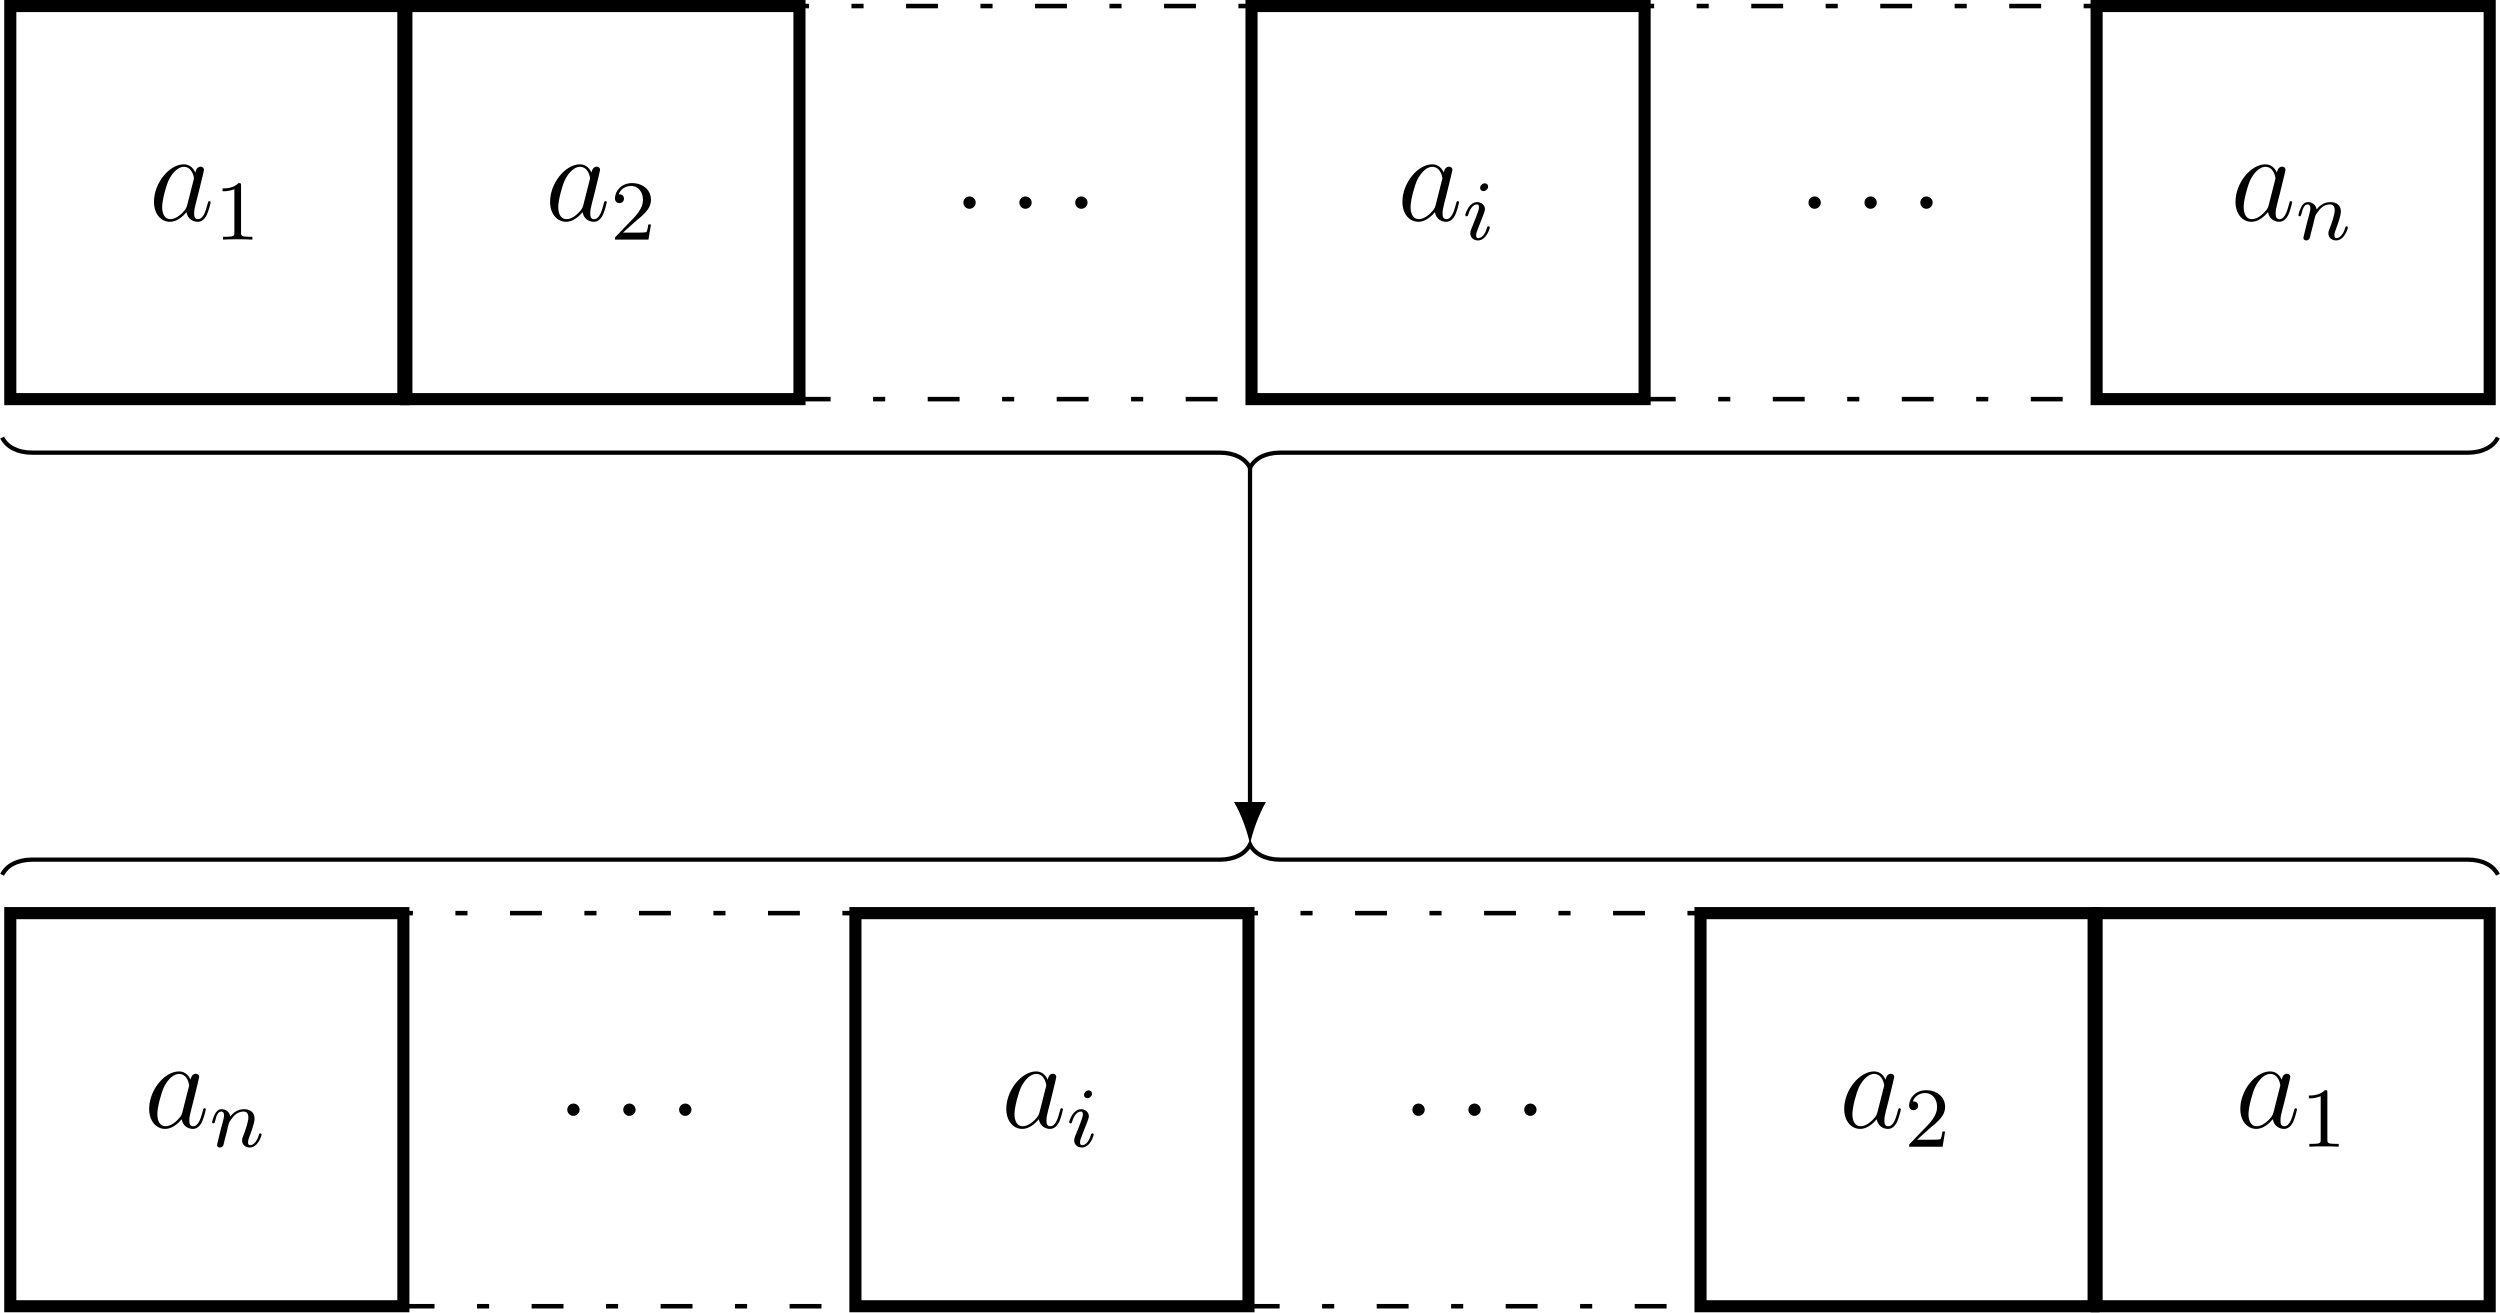
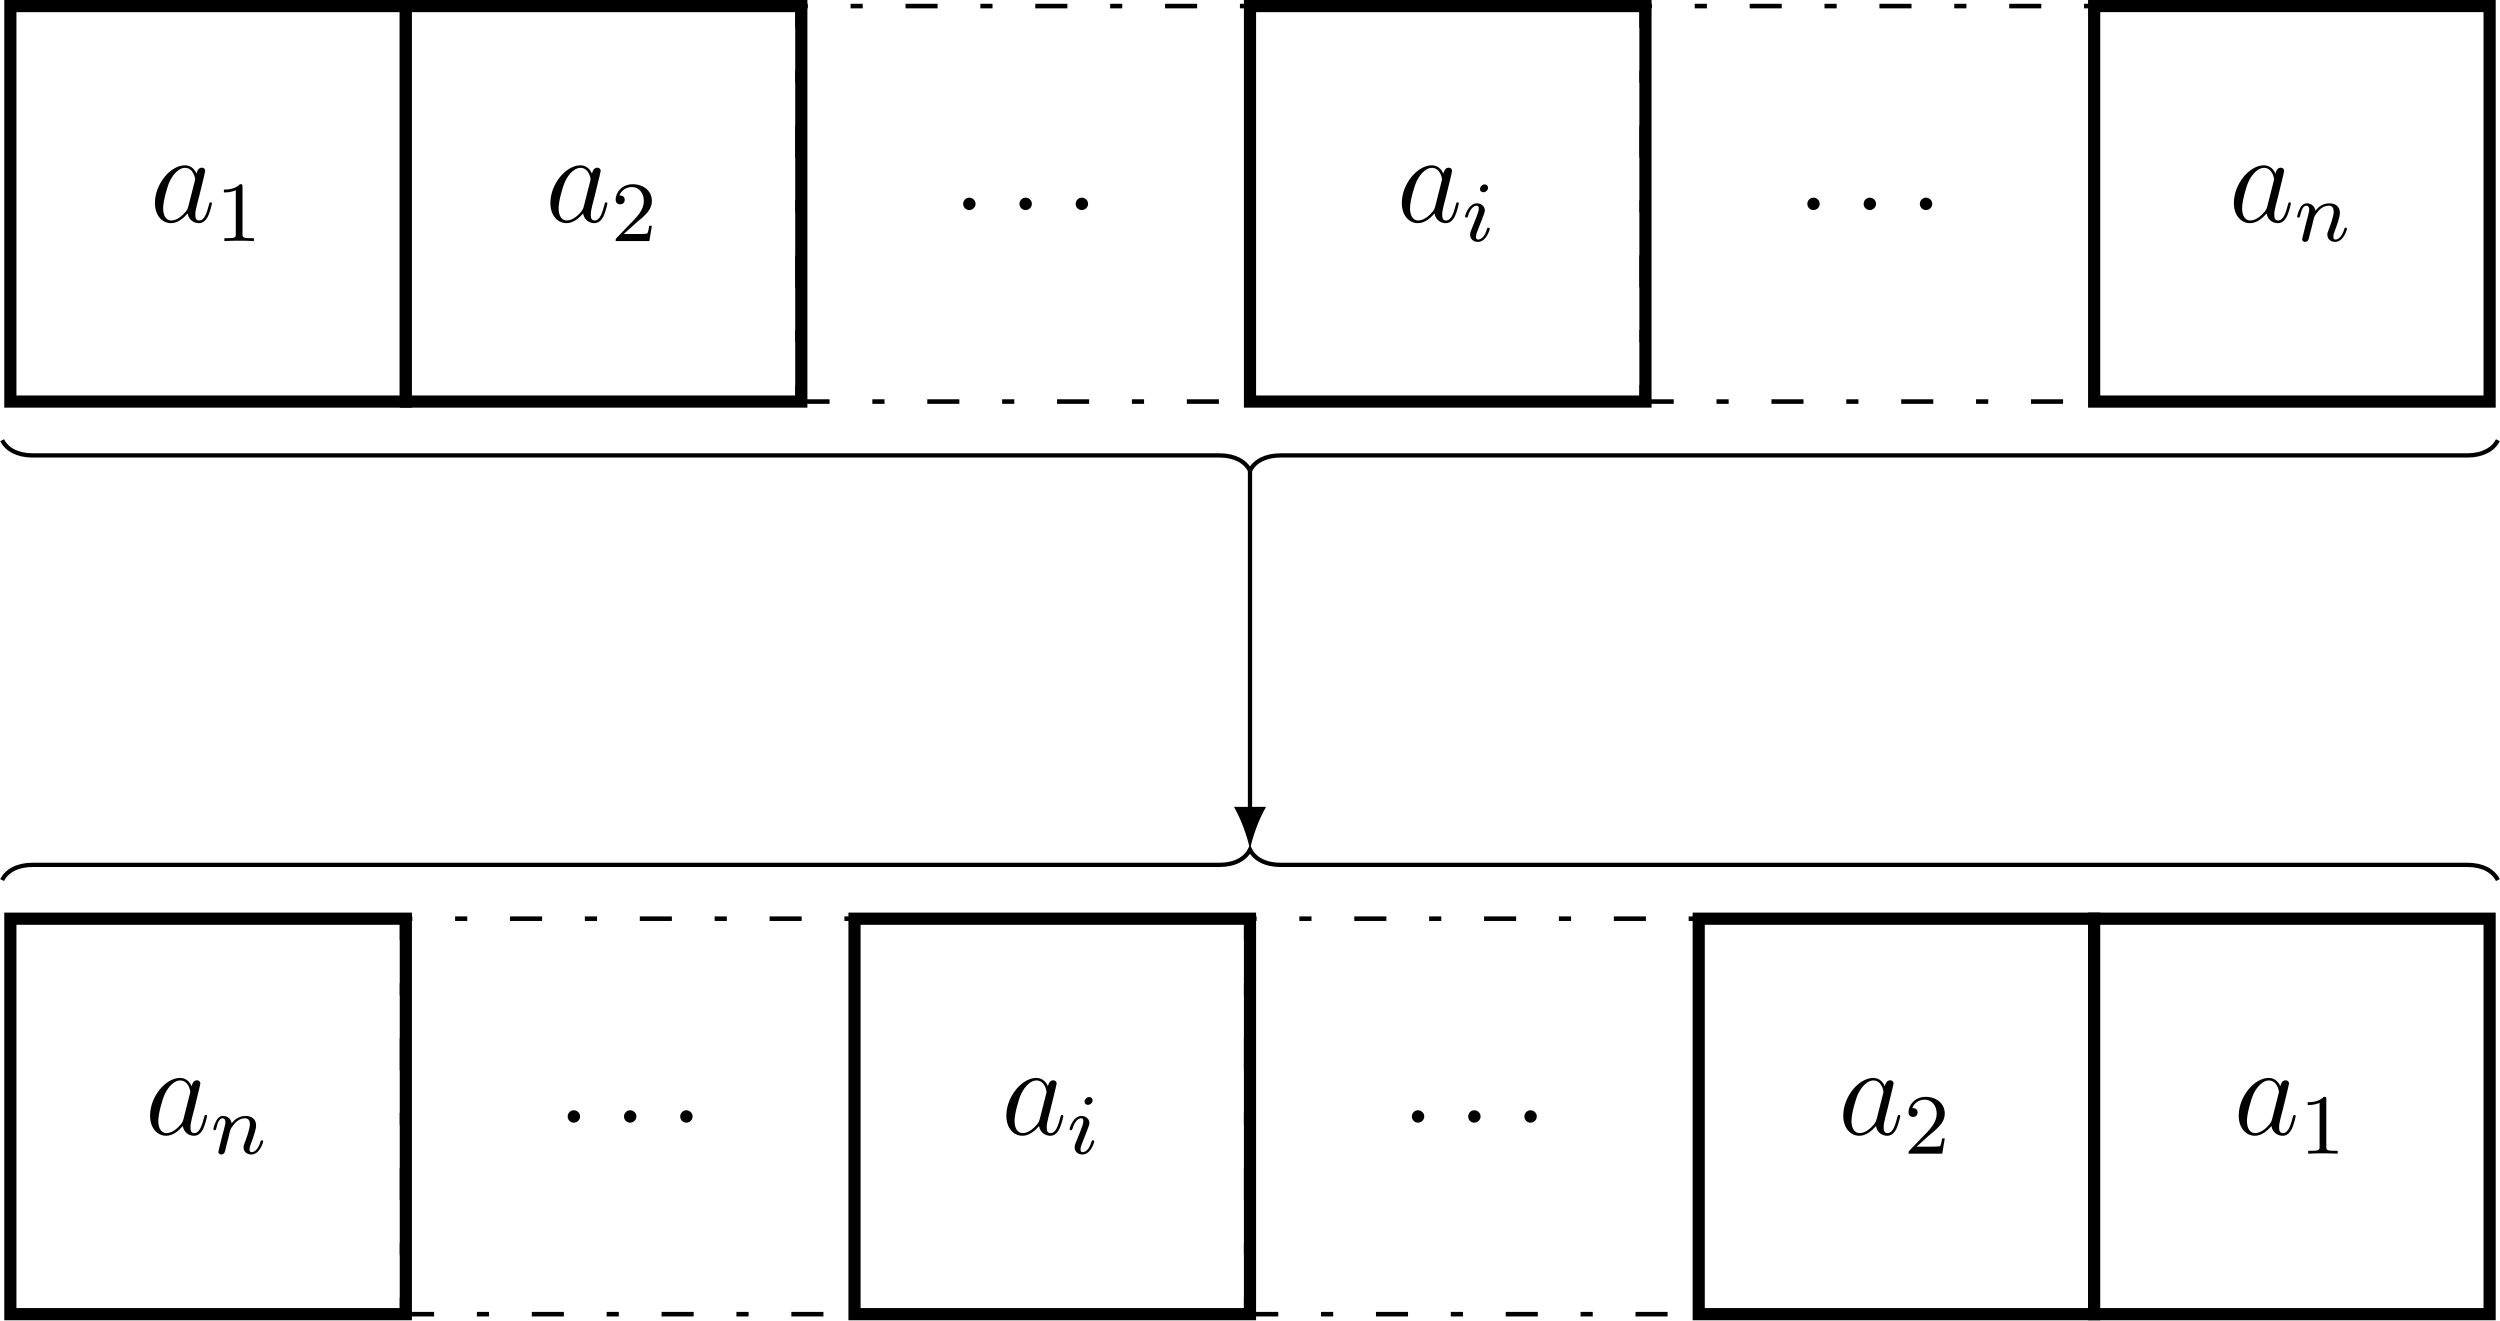
- <svg xmlns="http://www.w3.org/2000/svg" xmlns:xlink="http://www.w3.org/1999/xlink" width="234.372pt" height="123.024pt" viewBox="0 0 234.372 123.024" version="1.1">
+ <svg xmlns="http://www.w3.org/2000/svg" xmlns:xlink="http://www.w3.org/1999/xlink" width="232.955pt" height="123.024pt" viewBox="0 0 232.955 123.024" version="1.1">
  <defs>
    <g>
      <symbol overflow="visible" id="glyph0-0">
        <path style="stroke:none;" d="" />
      </symbol>
      <symbol overflow="visible" id="glyph0-1">
        <path style="stroke:none;" d="M 3.594 -1.422 C 3.531 -1.219 3.531 -1.188 3.375 -0.969 C 3.109 -0.641 2.578 -0.125 2.016 -0.125 C 1.531 -0.125 1.25 -0.562 1.25 -1.266 C 1.25 -1.922 1.625 -3.266 1.859 -3.766 C 2.266 -4.609 2.828 -5.031 3.281 -5.031 C 4.078 -5.031 4.234 -4.047 4.234 -3.953 C 4.234 -3.938 4.203 -3.797 4.188 -3.766 Z M 4.359 -4.484 C 4.234 -4.797 3.906 -5.266 3.281 -5.266 C 1.938 -5.266 0.484 -3.531 0.484 -1.75 C 0.484 -0.578 1.172 0.125 1.984 0.125 C 2.641 0.125 3.203 -0.391 3.531 -0.781 C 3.656 -0.078 4.219 0.125 4.578 0.125 C 4.938 0.125 5.219 -0.094 5.438 -0.531 C 5.625 -0.938 5.797 -1.656 5.797 -1.703 C 5.797 -1.766 5.75 -1.812 5.672 -1.812 C 5.562 -1.812 5.562 -1.75 5.516 -1.578 C 5.328 -0.875 5.109 -0.125 4.609 -0.125 C 4.266 -0.125 4.25 -0.438 4.25 -0.672 C 4.25 -0.938 4.281 -1.078 4.391 -1.547 C 4.469 -1.844 4.531 -2.109 4.625 -2.453 C 5.062 -4.25 5.172 -4.672 5.172 -4.75 C 5.172 -4.906 5.047 -5.047 4.859 -5.047 C 4.484 -5.047 4.391 -4.625 4.359 -4.484 Z M 4.359 -4.484 " />
      </symbol>
      <symbol overflow="visible" id="glyph0-2">
        <path style="stroke:none;" d="M 2.203 -0.578 C 2.203 -0.922 1.906 -1.156 1.625 -1.156 C 1.281 -1.156 1.047 -0.875 1.047 -0.578 C 1.047 -0.234 1.328 0 1.609 0 C 1.953 0 2.203 -0.281 2.203 -0.578 Z M 2.203 -0.578 " />
      </symbol>
      <symbol overflow="visible" id="glyph1-0">
        <path style="stroke:none;" d="" />
      </symbol>
      <symbol overflow="visible" id="glyph1-1">
        <path style="stroke:none;" d="M 2.5 -5.078 C 2.5 -5.297 2.484 -5.297 2.266 -5.297 C 1.938 -4.984 1.516 -4.797 0.766 -4.797 L 0.766 -4.531 C 0.984 -4.531 1.406 -4.531 1.875 -4.734 L 1.875 -0.656 C 1.875 -0.359 1.844 -0.266 1.094 -0.266 L 0.812 -0.266 L 0.812 0 C 1.141 -0.031 1.828 -0.031 2.188 -0.031 C 2.547 -0.031 3.234 -0.031 3.562 0 L 3.562 -0.266 L 3.281 -0.266 C 2.531 -0.266 2.5 -0.359 2.5 -0.656 Z M 2.5 -5.078 " />
      </symbol>
      <symbol overflow="visible" id="glyph1-2">
        <path style="stroke:none;" d="M 2.25 -1.625 C 2.375 -1.75 2.703 -2.016 2.844 -2.125 C 3.328 -2.578 3.797 -3.016 3.797 -3.734 C 3.797 -4.688 3 -5.297 2.016 -5.297 C 1.047 -5.297 0.422 -4.578 0.422 -3.859 C 0.422 -3.469 0.734 -3.422 0.844 -3.422 C 1.016 -3.422 1.266 -3.531 1.266 -3.844 C 1.266 -4.25 0.859 -4.25 0.766 -4.25 C 1 -4.844 1.531 -5.031 1.922 -5.031 C 2.656 -5.031 3.047 -4.406 3.047 -3.734 C 3.047 -2.906 2.469 -2.297 1.516 -1.344 L 0.516 -0.297 C 0.422 -0.219 0.422 -0.203 0.422 0 L 3.562 0 L 3.797 -1.422 L 3.547 -1.422 C 3.531 -1.266 3.469 -0.875 3.375 -0.719 C 3.328 -0.656 2.719 -0.656 2.594 -0.656 L 1.172 -0.656 Z M 2.25 -1.625 " />
      </symbol>
      <symbol overflow="visible" id="glyph2-0">
        <path style="stroke:none;" d="" />
      </symbol>
      <symbol overflow="visible" id="glyph2-1">
        <path style="stroke:none;" d="M 2.375 -4.969 C 2.375 -5.141 2.25 -5.281 2.062 -5.281 C 1.859 -5.281 1.625 -5.078 1.625 -4.844 C 1.625 -4.672 1.75 -4.547 1.938 -4.547 C 2.141 -4.547 2.375 -4.734 2.375 -4.969 Z M 1.219 -2.047 L 0.781 -0.953 C 0.734 -0.828 0.703 -0.734 0.703 -0.594 C 0.703 -0.203 1 0.078 1.422 0.078 C 2.203 0.078 2.531 -1.031 2.531 -1.141 C 2.531 -1.219 2.469 -1.25 2.406 -1.25 C 2.312 -1.25 2.297 -1.188 2.266 -1.109 C 2.094 -0.469 1.766 -0.141 1.438 -0.141 C 1.344 -0.141 1.25 -0.188 1.25 -0.391 C 1.25 -0.594 1.312 -0.734 1.406 -0.984 C 1.484 -1.188 1.562 -1.406 1.656 -1.625 L 1.906 -2.266 C 1.969 -2.453 2.078 -2.703 2.078 -2.844 C 2.078 -3.234 1.75 -3.516 1.344 -3.516 C 0.578 -3.516 0.234 -2.406 0.234 -2.297 C 0.234 -2.219 0.297 -2.188 0.359 -2.188 C 0.469 -2.188 0.469 -2.234 0.5 -2.312 C 0.719 -3.078 1.078 -3.297 1.328 -3.297 C 1.438 -3.297 1.516 -3.25 1.516 -3.031 C 1.516 -2.953 1.5 -2.844 1.422 -2.594 Z M 1.219 -2.047 " />
      </symbol>
      <symbol overflow="visible" id="glyph2-2">
        <path style="stroke:none;" d="M 1.594 -1.312 C 1.625 -1.422 1.703 -1.734 1.719 -1.844 C 1.828 -2.281 1.828 -2.281 2.016 -2.547 C 2.281 -2.938 2.656 -3.297 3.188 -3.297 C 3.469 -3.297 3.641 -3.125 3.641 -2.75 C 3.641 -2.312 3.312 -1.406 3.156 -1.016 C 3.047 -0.75 3.047 -0.703 3.047 -0.594 C 3.047 -0.141 3.422 0.078 3.766 0.078 C 4.547 0.078 4.875 -1.031 4.875 -1.141 C 4.875 -1.219 4.812 -1.25 4.75 -1.25 C 4.656 -1.25 4.641 -1.188 4.625 -1.109 C 4.438 -0.453 4.094 -0.141 3.797 -0.141 C 3.672 -0.141 3.609 -0.219 3.609 -0.406 C 3.609 -0.594 3.672 -0.766 3.75 -0.969 C 3.859 -1.266 4.219 -2.188 4.219 -2.625 C 4.219 -3.234 3.797 -3.516 3.234 -3.516 C 2.578 -3.516 2.172 -3.125 1.938 -2.828 C 1.875 -3.266 1.531 -3.516 1.125 -3.516 C 0.844 -3.516 0.641 -3.328 0.516 -3.078 C 0.312 -2.703 0.234 -2.312 0.234 -2.297 C 0.234 -2.219 0.297 -2.188 0.359 -2.188 C 0.469 -2.188 0.469 -2.219 0.531 -2.438 C 0.625 -2.828 0.766 -3.297 1.094 -3.297 C 1.312 -3.297 1.359 -3.094 1.359 -2.922 C 1.359 -2.766 1.312 -2.625 1.25 -2.359 C 1.234 -2.297 1.109 -1.828 1.078 -1.719 L 0.781 -0.516 C 0.75 -0.391 0.703 -0.203 0.703 -0.172 C 0.703 0.016 0.859 0.078 0.969 0.078 C 1.109 0.078 1.234 -0.016 1.281 -0.109 C 1.312 -0.156 1.375 -0.438 1.406 -0.594 Z M 1.594 -1.312 " />
      </symbol>
    </g>
    <clipPath id="clip1">
+       <path d="M 194 0 L 232.953 0 L 232.953 38 L 194 38 Z M 194 0 " />
+     </clipPath>
+     <clipPath id="clip2">
      <path d="M 0 85 L 39 85 L 39 123.023 L 0 123.023 Z M 0 85 " />
    </clipPath>
-     <clipPath id="clip2">
+     <clipPath id="clip3">
      <path d="M 79 85 L 118 85 L 118 123.023 L 79 123.023 Z M 79 85 " />
    </clipPath>
-     <clipPath id="clip3">
-       <path d="M 158 85 L 197 85 L 197 123.023 L 158 123.023 Z M 158 85 " />
-     </clipPath>
    <clipPath id="clip4">
-       <path d="M 195 85 L 234 85 L 234 123.023 L 195 123.023 Z M 195 85 " />
+       <path d="M 157 85 L 196 85 L 196 123.023 L 157 123.023 Z M 157 85 " />
    </clipPath>
    <clipPath id="clip5">
-       <path d="M 0 35 L 234.371 35 L 234.371 50 L 0 50 Z M 0 35 " />
+       <path d="M 194 85 L 232.953 85 L 232.953 123.023 L 194 123.023 Z M 194 85 " />
    </clipPath>
    <clipPath id="clip6">
-       <path d="M 0 73 L 234.371 73 L 234.371 88 L 0 88 Z M 0 73 " />
+       <path d="M 0 35 L 232.953 35 L 232.953 50 L 0 50 Z M 0 35 " />
+     </clipPath>
+     <clipPath id="clip7">
+       <path d="M 0 73 L 232.953 73 L 232.953 88 L 0 88 Z M 0 73 " />
    </clipPath>
  </defs>
  <g id="surface1">
    <path style="fill-rule:nonzero;fill:rgb(100%,100%,100%);fill-opacity:1;stroke-width:1.134;stroke-linecap:butt;stroke-linejoin:miter;stroke:rgb(0%,0%,0%);stroke-opacity:1;stroke-miterlimit:10;" d="M -18.426 -18.426 L 18.425 -18.426 L 18.425 18.426 L -18.426 18.426 Z M -18.426 -18.426 " transform="matrix(1,0,0,-1,19.391,18.992)" />
    <g style="fill:rgb(0%,0%,0%);fill-opacity:1;">
      <use xlink:href="#glyph0-1" x="13.952" y="20.67" />
    </g>
    <g style="fill:rgb(0%,0%,0%);fill-opacity:1;">
      <use xlink:href="#glyph1-1" x="20.097" y="22.463" />
    </g>
-     <path style="fill-rule:nonzero;fill:rgb(100%,100%,100%);fill-opacity:1;stroke-width:1.134;stroke-linecap:butt;stroke-linejoin:miter;stroke:rgb(0%,0%,0%);stroke-opacity:1;stroke-miterlimit:10;" d="M -18.427 -18.426 L 18.424 -18.426 L 18.424 18.426 L -18.427 18.426 Z M -18.427 -18.426 " transform="matrix(1,0,0,-1,56.525,18.992)" />
+     <path style="fill-rule:nonzero;fill:rgb(100%,100%,100%);fill-opacity:1;stroke-width:1.134;stroke-linecap:butt;stroke-linejoin:miter;stroke:rgb(0%,0%,0%);stroke-opacity:1;stroke-miterlimit:10;" d="M -18.425 -18.426 L 18.427 -18.426 L 18.427 18.426 L -18.425 18.426 Z M -18.425 -18.426 " transform="matrix(1,0,0,-1,56.241,18.992)" />
    <g style="fill:rgb(0%,0%,0%);fill-opacity:1;">
-       <use xlink:href="#glyph0-1" x="51.086" y="20.67" />
+       <use xlink:href="#glyph0-1" x="50.802" y="20.67" />
    </g>
    <g style="fill:rgb(0%,0%,0%);fill-opacity:1;">
-       <use xlink:href="#glyph1-2" x="57.231" y="22.463" />
+       <use xlink:href="#glyph1-2" x="56.947" y="22.463" />
    </g>
-     <path style="fill:none;stroke-width:0.425;stroke-linecap:butt;stroke-linejoin:miter;stroke:rgb(0%,0%,0%);stroke-opacity:1;stroke-dasharray:2.989,3.985,1.134,3.985;stroke-miterlimit:10;" d="M -21.26 -18.426 L 21.259 -18.426 L 21.259 18.426 L -21.26 18.426 Z M -21.26 -18.426 " transform="matrix(1,0,0,-1,96.139,18.992)" />
+     <path style="fill:none;stroke-width:0.425;stroke-linecap:butt;stroke-linejoin:miter;stroke:rgb(0%,0%,0%);stroke-opacity:1;stroke-dasharray:2.989,3.985,1.134,3.985;stroke-miterlimit:10;" d="M -21.259 -18.426 L 21.26 -18.426 L 21.26 18.426 L -21.259 18.426 Z M -21.259 -18.426 " transform="matrix(1,0,0,-1,95.572,18.992)" />
    <g style="fill:rgb(0%,0%,0%);fill-opacity:1;">
-       <use xlink:href="#glyph0-2" x="89.269" y="19.574" />
+       <use xlink:href="#glyph0-2" x="88.702" y="19.574" />
    </g>
    <g style="fill:rgb(0%,0%,0%);fill-opacity:1;">
-       <use xlink:href="#glyph0-2" x="94.517" y="19.574" />
+       <use xlink:href="#glyph0-2" x="93.95" y="19.574" />
    </g>
    <g style="fill:rgb(0%,0%,0%);fill-opacity:1;">
-       <use xlink:href="#glyph0-2" x="99.754" y="19.574" />
+       <use xlink:href="#glyph0-2" x="99.187" y="19.574" />
    </g>
-     <path style="fill-rule:nonzero;fill:rgb(100%,100%,100%);fill-opacity:1;stroke-width:1.134;stroke-linecap:butt;stroke-linejoin:miter;stroke:rgb(0%,0%,0%);stroke-opacity:1;stroke-miterlimit:10;" d="M -18.425 -18.426 L 18.427 -18.426 L 18.427 18.426 L -18.425 18.426 Z M -18.425 -18.426 " transform="matrix(1,0,0,-1,135.753,18.992)" />
+     <path style="fill-rule:nonzero;fill:rgb(100%,100%,100%);fill-opacity:1;stroke-width:1.134;stroke-linecap:butt;stroke-linejoin:miter;stroke:rgb(0%,0%,0%);stroke-opacity:1;stroke-miterlimit:10;" d="M -18.426 -18.426 L 18.425 -18.426 L 18.425 18.426 L -18.426 18.426 Z M -18.426 -18.426 " transform="matrix(1,0,0,-1,134.903,18.992)" />
    <g style="fill:rgb(0%,0%,0%);fill-opacity:1;">
-       <use xlink:href="#glyph0-1" x="130.99" y="20.67" />
+       <use xlink:href="#glyph0-1" x="130.139" y="20.67" />
    </g>
    <g style="fill:rgb(0%,0%,0%);fill-opacity:1;">
-       <use xlink:href="#glyph2-1" x="137.135" y="22.463" />
+       <use xlink:href="#glyph2-1" x="136.284" y="22.463" />
    </g>
-     <path style="fill:none;stroke-width:0.425;stroke-linecap:butt;stroke-linejoin:miter;stroke:rgb(0%,0%,0%);stroke-opacity:1;stroke-dasharray:2.989,3.985,1.134,3.985;stroke-miterlimit:10;" d="M -21.262 -18.426 L 21.262 -18.426 L 21.262 18.426 L -21.262 18.426 Z M -21.262 -18.426 " transform="matrix(1,0,0,-1,175.367,18.992)" />
+     <path style="fill:none;stroke-width:0.425;stroke-linecap:butt;stroke-linejoin:miter;stroke:rgb(0%,0%,0%);stroke-opacity:1;stroke-dasharray:2.989,3.985,1.134,3.985;stroke-miterlimit:10;" d="M -21.26 -18.426 L 21.259 -18.426 L 21.259 18.426 L -21.26 18.426 Z M -21.26 -18.426 " transform="matrix(1,0,0,-1,174.233,18.992)" />
    <g style="fill:rgb(0%,0%,0%);fill-opacity:1;">
-       <use xlink:href="#glyph0-2" x="168.497" y="19.574" />
+       <use xlink:href="#glyph0-2" x="167.363" y="19.574" />
    </g>
    <g style="fill:rgb(0%,0%,0%);fill-opacity:1;">
-       <use xlink:href="#glyph0-2" x="173.745" y="19.574" />
+       <use xlink:href="#glyph0-2" x="172.611" y="19.574" />
    </g>
    <g style="fill:rgb(0%,0%,0%);fill-opacity:1;">
-       <use xlink:href="#glyph0-2" x="178.982" y="19.574" />
+       <use xlink:href="#glyph0-2" x="177.848" y="19.574" />
    </g>
-     <path style="fill-rule:nonzero;fill:rgb(100%,100%,100%);fill-opacity:1;stroke-width:1.134;stroke-linecap:butt;stroke-linejoin:miter;stroke:rgb(0%,0%,0%);stroke-opacity:1;stroke-miterlimit:10;" d="M -18.426 -18.426 L 18.425 -18.426 L 18.425 18.426 L -18.426 18.426 Z M -18.426 -18.426 " transform="matrix(1,0,0,-1,214.981,18.992)" />
-     <g style="fill:rgb(0%,0%,0%);fill-opacity:1;">
-       <use xlink:href="#glyph0-1" x="209.091" y="20.67" />
+     <path style=" stroke:none;fill-rule:nonzero;fill:rgb(100%,100%,100%);fill-opacity:1;" d="M 195.137 37.418 L 231.988 37.418 L 231.988 0.566 L 195.137 0.566 Z M 195.137 37.418 " />
+     <g clip-path="url(#clip1)" clip-rule="nonzero">
+       <path style="fill:none;stroke-width:1.134;stroke-linecap:butt;stroke-linejoin:miter;stroke:rgb(0%,0%,0%);stroke-opacity:1;stroke-miterlimit:10;" d="M -18.427 -18.426 L 18.424 -18.426 L 18.424 18.426 L -18.427 18.426 Z M -18.427 -18.426 " transform="matrix(1,0,0,-1,213.564,18.992)" />
    </g>
    <g style="fill:rgb(0%,0%,0%);fill-opacity:1;">
-       <use xlink:href="#glyph2-2" x="215.236" y="22.463" />
+       <use xlink:href="#glyph0-1" x="207.673" y="20.67" />
+     </g>
+     <g style="fill:rgb(0%,0%,0%);fill-opacity:1;">
+       <use xlink:href="#glyph2-2" x="213.818" y="22.463" />
    </g>
    <path style=" stroke:none;fill-rule:nonzero;fill:rgb(100%,100%,100%);fill-opacity:1;" d="M 0.965 122.457 L 37.816 122.457 L 37.816 85.605 L 0.965 85.605 Z M 0.965 122.457 " />
-     <g clip-path="url(#clip1)" clip-rule="nonzero">
+     <g clip-path="url(#clip2)" clip-rule="nonzero">
      <path style="fill:none;stroke-width:1.134;stroke-linecap:butt;stroke-linejoin:miter;stroke:rgb(0%,0%,0%);stroke-opacity:1;stroke-miterlimit:10;" d="M -18.426 -18.425 L 18.425 -18.425 L 18.425 18.427 L -18.426 18.427 Z M -18.426 -18.425 " transform="matrix(1,0,0,-1,19.391,104.032)" />
    </g>
    <g style="fill:rgb(0%,0%,0%);fill-opacity:1;">
      <use xlink:href="#glyph0-1" x="13.5" y="105.709" />
    </g>
    <g style="fill:rgb(0%,0%,0%);fill-opacity:1;">
      <use xlink:href="#glyph2-2" x="19.645" y="107.502" />
    </g>
-     <path style="fill:none;stroke-width:0.425;stroke-linecap:butt;stroke-linejoin:miter;stroke:rgb(0%,0%,0%);stroke-opacity:1;stroke-dasharray:2.989,3.985,1.134,3.985;stroke-miterlimit:10;" d="M -21.259 -18.425 L 21.261 -18.425 L 21.261 18.427 L -21.259 18.427 Z M -21.259 -18.425 " transform="matrix(1,0,0,-1,59.005,104.032)" />
+     <path style="fill:none;stroke-width:0.425;stroke-linecap:butt;stroke-linejoin:miter;stroke:rgb(0%,0%,0%);stroke-opacity:1;stroke-dasharray:2.989,3.985,1.134,3.985;stroke-miterlimit:10;" d="M -21.26 -18.425 L 21.259 -18.425 L 21.259 18.427 L -21.26 18.427 Z M -21.26 -18.425 " transform="matrix(1,0,0,-1,58.721,104.032)" />
    <g style="fill:rgb(0%,0%,0%);fill-opacity:1;">
-       <use xlink:href="#glyph0-2" x="52.135" y="104.613" />
+       <use xlink:href="#glyph0-2" x="51.851" y="104.613" />
    </g>
    <g style="fill:rgb(0%,0%,0%);fill-opacity:1;">
-       <use xlink:href="#glyph0-2" x="57.383" y="104.613" />
+       <use xlink:href="#glyph0-2" x="57.099" y="104.613" />
    </g>
    <g style="fill:rgb(0%,0%,0%);fill-opacity:1;">
-       <use xlink:href="#glyph0-2" x="62.62" y="104.613" />
+       <use xlink:href="#glyph0-2" x="62.336" y="104.613" />
    </g>
-     <path style=" stroke:none;fill-rule:nonzero;fill:rgb(100%,100%,100%);fill-opacity:1;" d="M 80.195 122.457 L 117.043 122.457 L 117.043 85.605 L 80.195 85.605 Z M 80.195 122.457 " />
-     <g clip-path="url(#clip2)" clip-rule="nonzero">
-       <path style="fill:none;stroke-width:1.134;stroke-linecap:butt;stroke-linejoin:miter;stroke:rgb(0%,0%,0%);stroke-opacity:1;stroke-miterlimit:10;" d="M -18.424 -18.425 L 18.424 -18.425 L 18.424 18.427 L -18.424 18.427 Z M -18.424 -18.425 " transform="matrix(1,0,0,-1,98.619,104.032)" />
+     <path style=" stroke:none;fill-rule:nonzero;fill:rgb(100%,100%,100%);fill-opacity:1;" d="M 79.625 122.457 L 116.477 122.457 L 116.477 85.605 L 79.625 85.605 Z M 79.625 122.457 " />
+     <g clip-path="url(#clip3)" clip-rule="nonzero">
+       <path style="fill:none;stroke-width:1.134;stroke-linecap:butt;stroke-linejoin:miter;stroke:rgb(0%,0%,0%);stroke-opacity:1;stroke-miterlimit:10;" d="M -18.427 -18.425 L 18.425 -18.425 L 18.425 18.427 L -18.427 18.427 Z M -18.427 -18.425 " transform="matrix(1,0,0,-1,98.052,104.032)" />
    </g>
    <g style="fill:rgb(0%,0%,0%);fill-opacity:1;">
-       <use xlink:href="#glyph0-1" x="93.856" y="105.709" />
+       <use xlink:href="#glyph0-1" x="93.289" y="105.709" />
    </g>
    <g style="fill:rgb(0%,0%,0%);fill-opacity:1;">
-       <use xlink:href="#glyph2-1" x="100.001" y="107.502" />
+       <use xlink:href="#glyph2-1" x="99.434" y="107.502" />
    </g>
-     <path style="fill:none;stroke-width:0.425;stroke-linecap:butt;stroke-linejoin:miter;stroke:rgb(0%,0%,0%);stroke-opacity:1;stroke-dasharray:2.989,3.985,1.134,3.985;stroke-miterlimit:10;" d="M -21.26 -18.425 L 21.259 -18.425 L 21.259 18.427 L -21.26 18.427 Z M -21.26 -18.425 " transform="matrix(1,0,0,-1,138.233,104.032)" />
+     <path style="fill:none;stroke-width:0.425;stroke-linecap:butt;stroke-linejoin:miter;stroke:rgb(0%,0%,0%);stroke-opacity:1;stroke-dasharray:2.989,3.985,1.134,3.985;stroke-miterlimit:10;" d="M -21.262 -18.425 L 21.262 -18.425 L 21.262 18.427 L -21.262 18.427 Z M -21.262 -18.425 " transform="matrix(1,0,0,-1,137.383,104.032)" />
    <g style="fill:rgb(0%,0%,0%);fill-opacity:1;">
-       <use xlink:href="#glyph0-2" x="131.363" y="104.613" />
+       <use xlink:href="#glyph0-2" x="130.513" y="104.613" />
    </g>
    <g style="fill:rgb(0%,0%,0%);fill-opacity:1;">
-       <use xlink:href="#glyph0-2" x="136.611" y="104.613" />
+       <use xlink:href="#glyph0-2" x="135.761" y="104.613" />
    </g>
    <g style="fill:rgb(0%,0%,0%);fill-opacity:1;">
-       <use xlink:href="#glyph0-2" x="141.848" y="104.613" />
+       <use xlink:href="#glyph0-2" x="140.998" y="104.613" />
    </g>
-     <path style=" stroke:none;fill-rule:nonzero;fill:rgb(100%,100%,100%);fill-opacity:1;" d="M 159.422 122.457 L 196.273 122.457 L 196.273 85.605 L 159.422 85.605 Z M 159.422 122.457 " />
-     <g clip-path="url(#clip3)" clip-rule="nonzero">
-       <path style="fill:none;stroke-width:1.134;stroke-linecap:butt;stroke-linejoin:miter;stroke:rgb(0%,0%,0%);stroke-opacity:1;stroke-miterlimit:10;" d="M -18.425 -18.425 L 18.426 -18.425 L 18.426 18.427 L -18.425 18.427 Z M -18.425 -18.425 " transform="matrix(1,0,0,-1,177.847,104.032)" />
+     <path style=" stroke:none;fill-rule:nonzero;fill:rgb(100%,100%,100%);fill-opacity:1;" d="M 158.289 122.457 L 195.141 122.457 L 195.141 85.605 L 158.289 85.605 Z M 158.289 122.457 " />
+     <g clip-path="url(#clip4)" clip-rule="nonzero">
+       <path style="fill:none;stroke-width:1.134;stroke-linecap:butt;stroke-linejoin:miter;stroke:rgb(0%,0%,0%);stroke-opacity:1;stroke-miterlimit:10;" d="M -18.425 -18.425 L 18.427 -18.425 L 18.427 18.427 L -18.425 18.427 Z M -18.425 -18.425 " transform="matrix(1,0,0,-1,176.714,104.032)" />
    </g>
    <g style="fill:rgb(0%,0%,0%);fill-opacity:1;">
-       <use xlink:href="#glyph0-1" x="172.409" y="105.709" />
+       <use xlink:href="#glyph0-1" x="171.275" y="105.709" />
    </g>
    <g style="fill:rgb(0%,0%,0%);fill-opacity:1;">
-       <use xlink:href="#glyph1-2" x="178.554" y="107.502" />
+       <use xlink:href="#glyph1-2" x="177.42" y="107.502" />
    </g>
-     <path style=" stroke:none;fill-rule:nonzero;fill:rgb(100%,100%,100%);fill-opacity:1;" d="M 196.555 122.457 L 233.406 122.457 L 233.406 85.605 L 196.555 85.605 Z M 196.555 122.457 " />
-     <g clip-path="url(#clip4)" clip-rule="nonzero">
-       <path style="fill:none;stroke-width:1.134;stroke-linecap:butt;stroke-linejoin:miter;stroke:rgb(0%,0%,0%);stroke-opacity:1;stroke-miterlimit:10;" d="M -18.426 -18.425 L 18.425 -18.425 L 18.425 18.427 L -18.426 18.427 Z M -18.426 -18.425 " transform="matrix(1,0,0,-1,214.981,104.032)" />
+     <path style=" stroke:none;fill-rule:nonzero;fill:rgb(100%,100%,100%);fill-opacity:1;" d="M 195.137 122.457 L 231.988 122.457 L 231.988 85.605 L 195.137 85.605 Z M 195.137 122.457 " />
+     <g clip-path="url(#clip5)" clip-rule="nonzero">
+       <path style="fill:none;stroke-width:1.134;stroke-linecap:butt;stroke-linejoin:miter;stroke:rgb(0%,0%,0%);stroke-opacity:1;stroke-miterlimit:10;" d="M -18.427 -18.425 L 18.424 -18.425 L 18.424 18.427 L -18.427 18.427 Z M -18.427 -18.425 " transform="matrix(1,0,0,-1,213.564,104.032)" />
    </g>
    <g style="fill:rgb(0%,0%,0%);fill-opacity:1;">
-       <use xlink:href="#glyph0-1" x="209.543" y="105.709" />
+       <use xlink:href="#glyph0-1" x="208.125" y="105.709" />
    </g>
    <g style="fill:rgb(0%,0%,0%);fill-opacity:1;">
-       <use xlink:href="#glyph1-1" x="215.688" y="107.502" />
-     </g>
-     <g clip-path="url(#clip5)" clip-rule="nonzero">
-       <path style="fill:none;stroke-width:0.399;stroke-linecap:butt;stroke-linejoin:miter;stroke:rgb(0%,0%,0%);stroke-opacity:1;stroke-miterlimit:10;" d="M -116.987 -22.028 C -116.565 -22.875 -115.573 -23.445 -114.155 -23.445 L -2.834 -23.445 C -1.416 -23.445 -0.424 -24.012 0.002 -24.86 C 0.423 -24.012 1.416 -23.445 2.834 -23.445 L 114.154 -23.445 C 115.572 -23.445 116.564 -22.875 116.99 -22.028 " transform="matrix(1,0,0,-1,117.186,18.992)" />
+       <use xlink:href="#glyph1-1" x="214.27" y="107.502" />
    </g>
    <g clip-path="url(#clip6)" clip-rule="nonzero">
-       <path style="fill:none;stroke-width:0.399;stroke-linecap:butt;stroke-linejoin:miter;stroke:rgb(0%,0%,0%);stroke-opacity:1;stroke-miterlimit:10;" d="M -116.987 -63.016 C -116.565 -62.164 -115.573 -61.598 -114.155 -61.598 L -2.834 -61.598 C -1.416 -61.598 -0.424 -61.031 0.002 -60.18 C 0.423 -61.031 1.416 -61.598 2.834 -61.598 L 114.154 -61.598 C 115.572 -61.598 116.564 -62.164 116.99 -63.016 " transform="matrix(1,0,0,-1,117.186,18.992)" />
+       <path style="fill:none;stroke-width:0.399;stroke-linecap:butt;stroke-linejoin:miter;stroke:rgb(0%,0%,0%);stroke-opacity:1;stroke-miterlimit:10;" d="M -116.278 -22.028 C -115.856 -22.875 -114.864 -23.445 -113.446 -23.445 L -2.836 -23.445 C -1.418 -23.445 -0.426 -24.012 -0 -24.86 C 0.425 -24.012 1.418 -23.445 2.836 -23.445 L 113.445 -23.445 C 114.863 -23.445 115.855 -22.875 116.281 -22.028 " transform="matrix(1,0,0,-1,116.477,18.992)" />
    </g>
-     <path style="fill:none;stroke-width:0.399;stroke-linecap:butt;stroke-linejoin:miter;stroke:rgb(0%,0%,0%);stroke-opacity:1;stroke-miterlimit:10;" d="M 0.002 -24.86 C 0.002 -37.387 0.002 -47.653 0.002 -56.594 " transform="matrix(1,0,0,-1,117.186,18.992)" />
-     <path style=" stroke:none;fill-rule:nonzero;fill:rgb(0%,0%,0%);fill-opacity:1;" d="M 117.188 79.172 C 117.387 78.109 117.984 76.383 118.68 75.188 L 115.691 75.188 C 116.391 76.383 116.988 78.109 117.188 79.172 " />
+     <g clip-path="url(#clip7)" clip-rule="nonzero">
+       <path style="fill:none;stroke-width:0.399;stroke-linecap:butt;stroke-linejoin:miter;stroke:rgb(0%,0%,0%);stroke-opacity:1;stroke-miterlimit:10;" d="M -116.278 -63.016 C -115.856 -62.164 -114.864 -61.598 -113.446 -61.598 L -2.836 -61.598 C -1.418 -61.598 -0.426 -61.031 -0 -60.18 C 0.425 -61.031 1.418 -61.598 2.836 -61.598 L 113.445 -61.598 C 114.863 -61.598 115.855 -62.164 116.281 -63.016 " transform="matrix(1,0,0,-1,116.477,18.992)" />
+     </g>
+     <path style="fill:none;stroke-width:0.399;stroke-linecap:butt;stroke-linejoin:miter;stroke:rgb(0%,0%,0%);stroke-opacity:1;stroke-miterlimit:10;" d="M -0 -24.86 C -0 -37.387 -0 -47.653 -0 -56.594 " transform="matrix(1,0,0,-1,116.477,18.992)" />
+     <path style=" stroke:none;fill-rule:nonzero;fill:rgb(0%,0%,0%);fill-opacity:1;" d="M 116.477 79.172 C 116.676 78.109 117.273 76.383 117.973 75.188 L 114.984 75.188 C 115.68 76.383 116.277 78.109 116.477 79.172 " />
  </g>
</svg>
